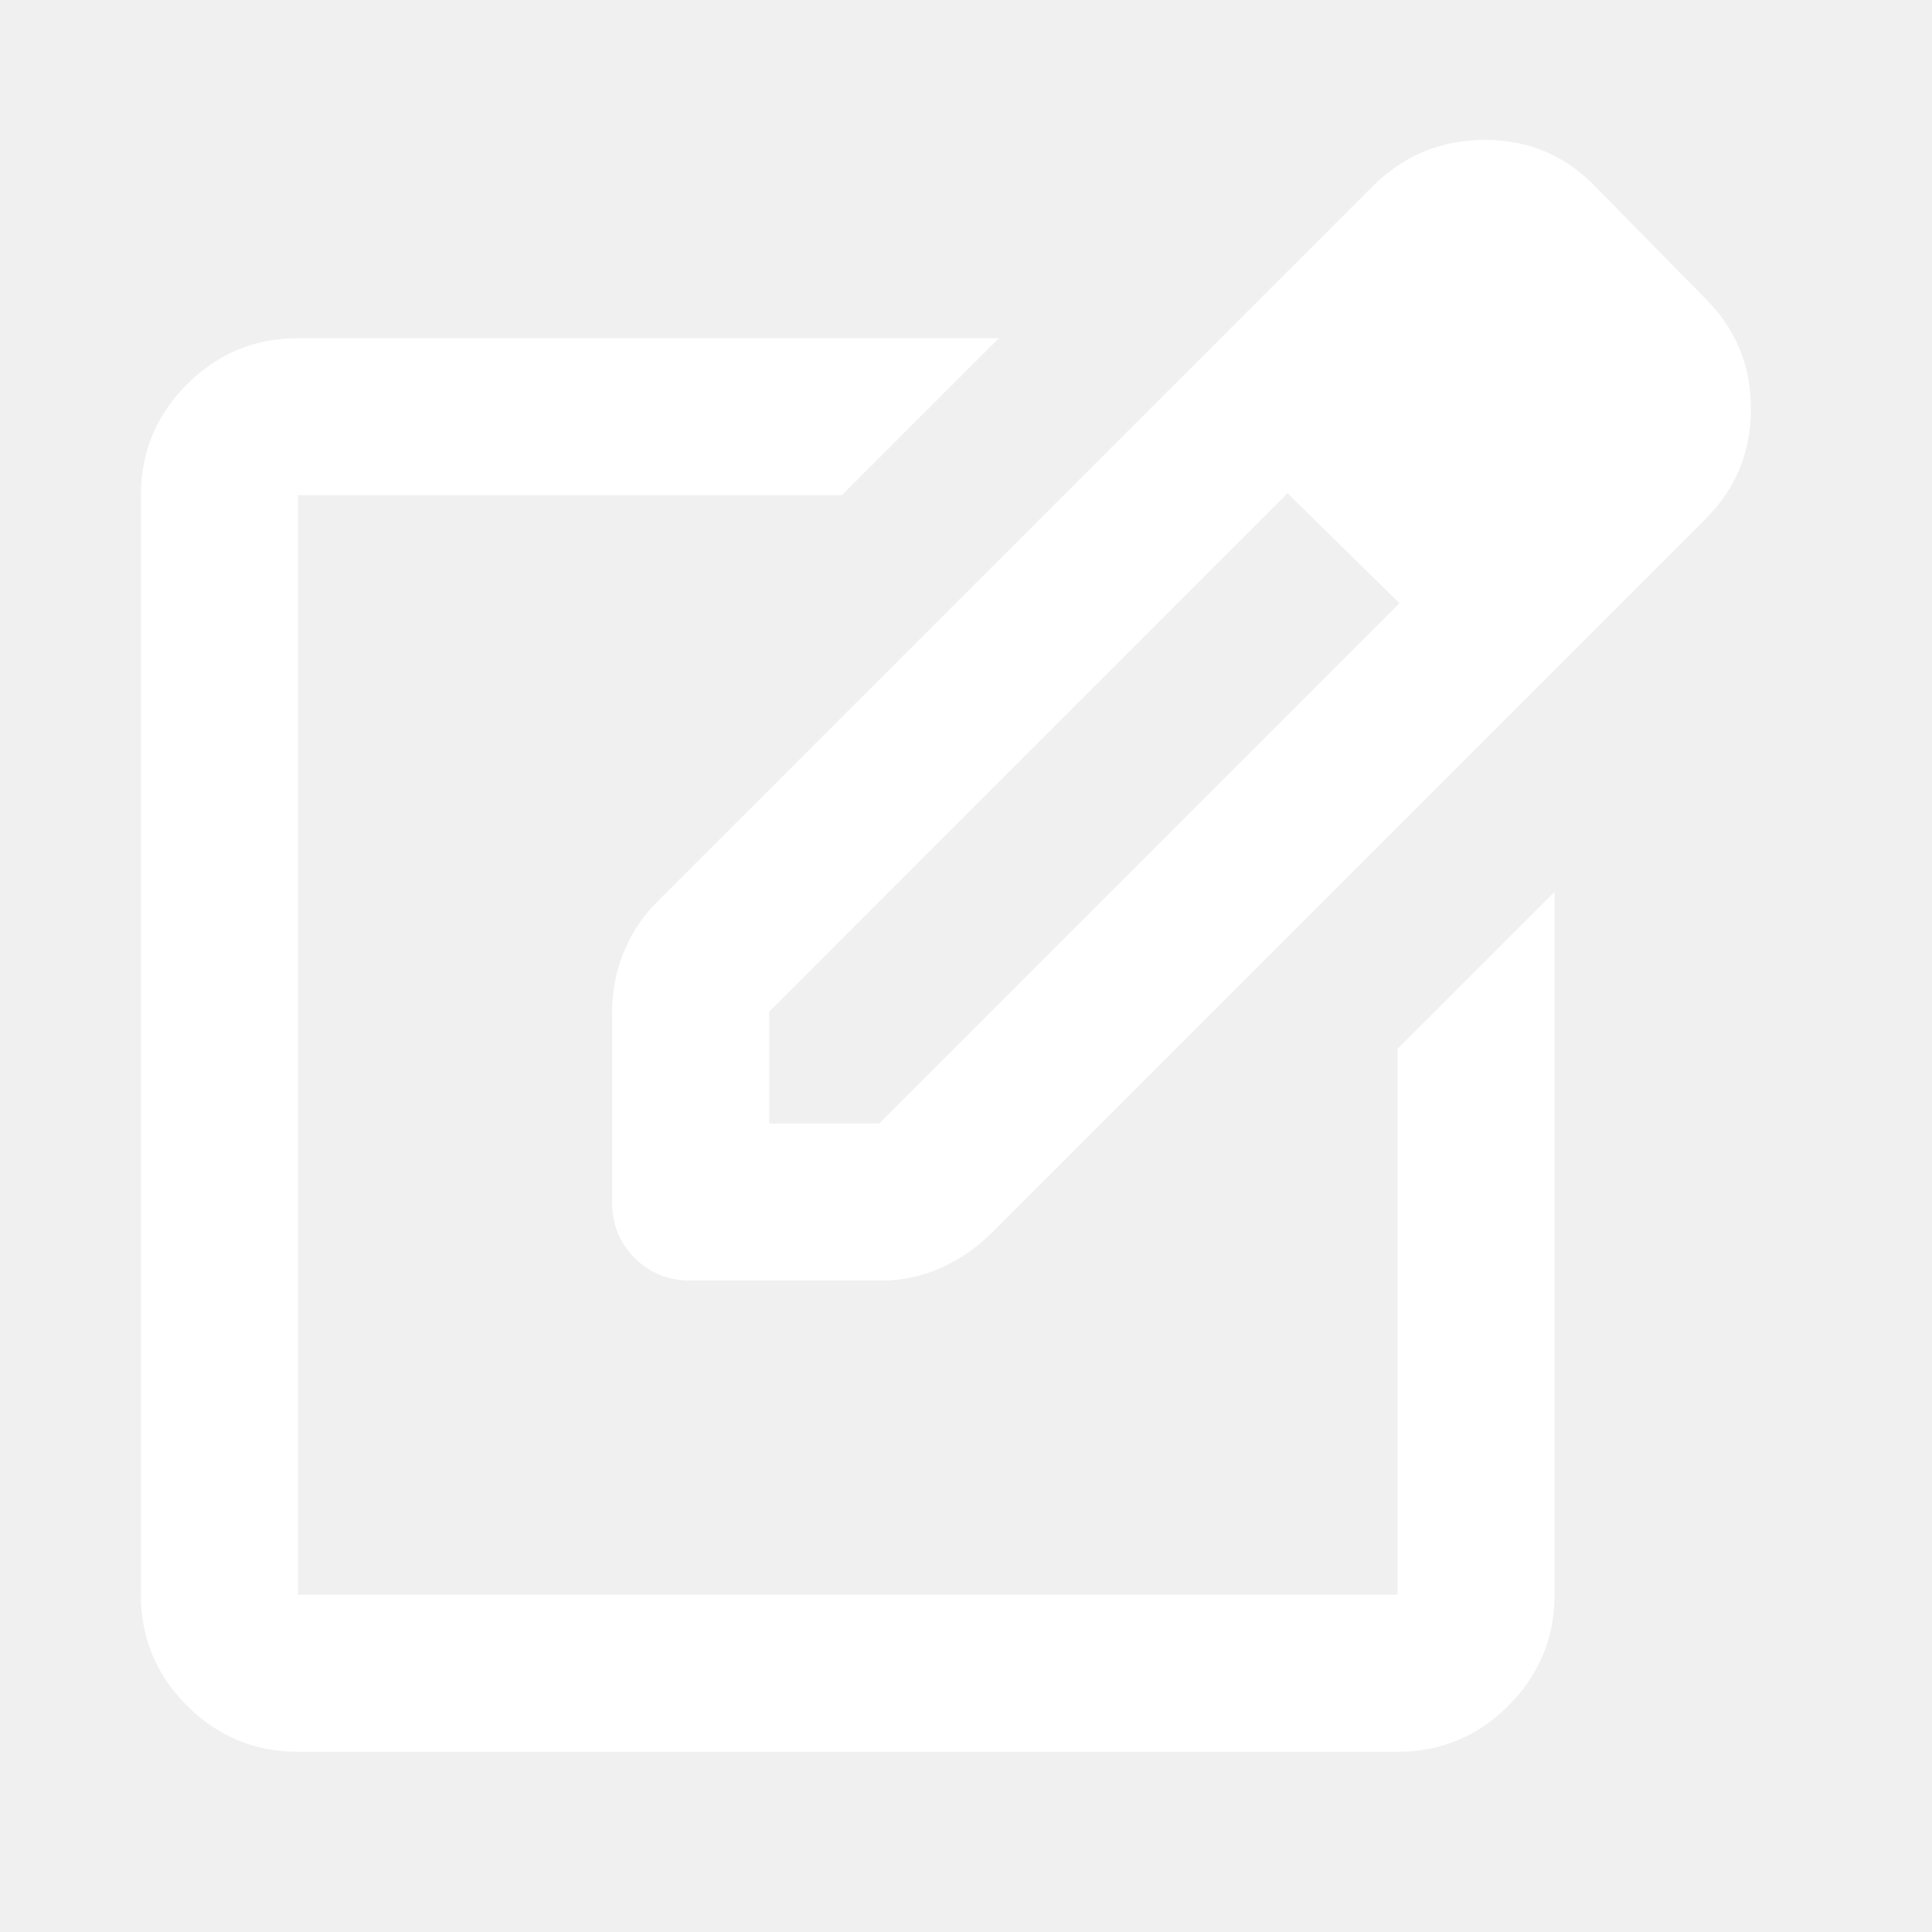
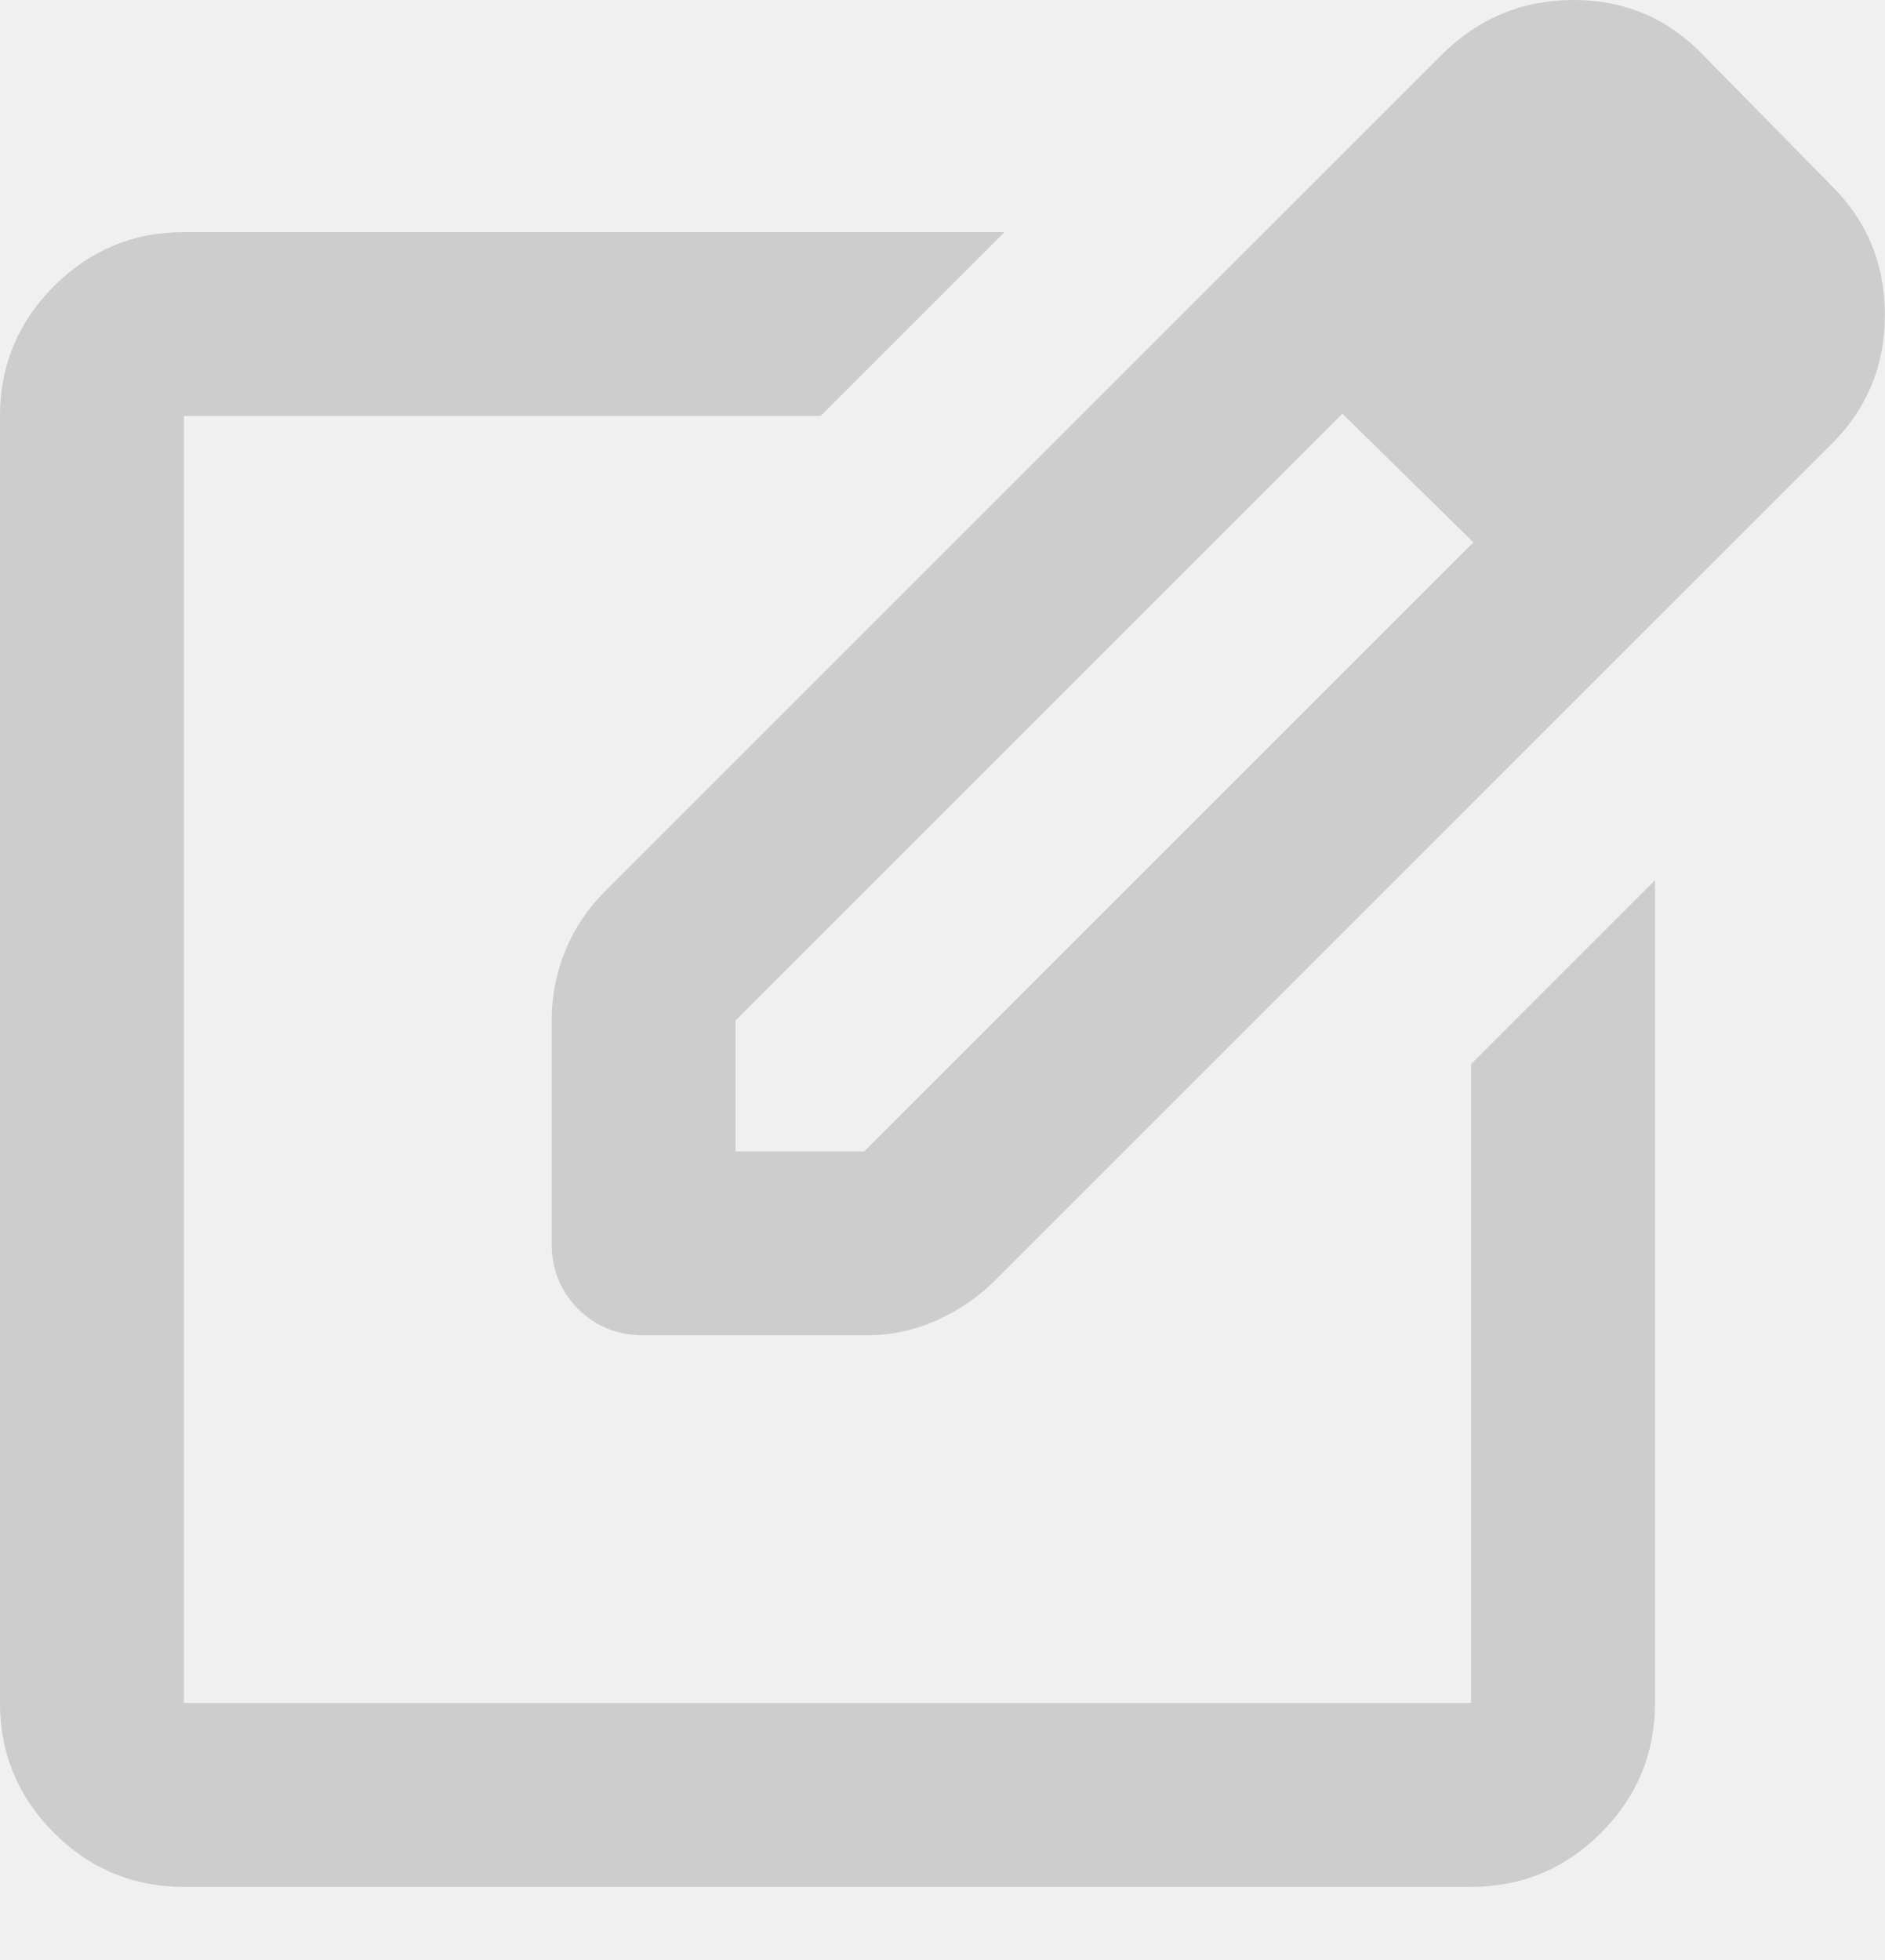
- <svg xmlns="http://www.w3.org/2000/svg" width="30" height="30" viewBox="0 0 30 30" fill="none">
-   <mask id="mask0_402461_2486" style="mask-type:alpha" maskUnits="userSpaceOnUse" x="0" y="0" width="30" height="30">
-     <rect width="30" height="30" fill="#D9D9D9" />
-   </mask>
-   <g mask="url(#mask0_402461_2486)">
-     <path d="M4.627 27.202C3.956 27.202 3.382 26.963 2.904 26.486C2.426 26.008 2.188 25.434 2.188 24.763V7.69C2.188 7.019 2.426 6.445 2.904 5.968C3.382 5.49 3.956 5.251 4.627 5.251H15.511L13.072 7.69H4.627V24.763H21.7V16.288L24.139 13.849V24.763C24.139 25.434 23.9 26.008 23.422 26.486C22.945 26.963 22.37 27.202 21.7 27.202H4.627ZM18.255 5.952L19.992 7.66L11.944 15.709V17.446H13.651L21.73 9.367L23.468 11.074L15.389 19.154C15.165 19.377 14.906 19.555 14.611 19.687C14.317 19.819 14.007 19.885 13.681 19.885H10.724C10.379 19.885 10.089 19.768 9.855 19.535C9.621 19.301 9.505 19.011 9.505 18.666V15.709C9.505 15.383 9.566 15.073 9.688 14.779C9.809 14.484 9.982 14.225 10.206 14.001L18.255 5.952ZM23.468 11.074L18.255 5.952L21.303 2.904C21.791 2.416 22.375 2.172 23.056 2.172C23.737 2.172 24.311 2.416 24.779 2.904L26.486 4.641C26.954 5.109 27.188 5.678 27.188 6.349C27.188 7.019 26.954 7.589 26.486 8.056L23.468 11.074Z" fill="white" />
-   </g>
+ <svg xmlns="http://www.w3.org/2000/svg" width="25" height="26" viewBox="0 0 25 26" fill="none">
+   <path d="M2.439 25.03C1.768 25.03 1.194 24.792 0.716 24.314C0.239 23.836 0 23.262 0 22.591V5.518C0 4.848 0.239 4.273 0.716 3.796C1.194 3.318 1.768 3.079 2.439 3.079H13.323L10.884 5.518H2.439V22.591H19.512V14.116L21.951 11.677V22.591C21.951 23.262 21.712 23.836 21.235 24.314C20.757 24.792 20.183 25.03 19.512 25.03H2.439ZM16.067 3.78L17.805 5.488L9.756 13.537V15.274H11.463L19.543 7.195L21.28 8.902L13.201 16.982C12.978 17.205 12.719 17.383 12.424 17.515C12.129 17.647 11.819 17.713 11.494 17.713H8.537C8.191 17.713 7.901 17.596 7.668 17.363C7.434 17.129 7.317 16.839 7.317 16.494V13.537C7.317 13.211 7.378 12.901 7.5 12.607C7.622 12.312 7.795 12.053 8.018 11.829L16.067 3.78ZM21.28 8.902L16.067 3.78L19.116 0.732C19.604 0.244 20.188 0 20.869 0C21.55 0 22.124 0.244 22.591 0.732L24.299 2.47C24.766 2.937 25 3.506 25 4.177C25 4.848 24.766 5.417 24.299 5.884L21.28 8.902Z" fill="#CDCDCD" />
</svg>
